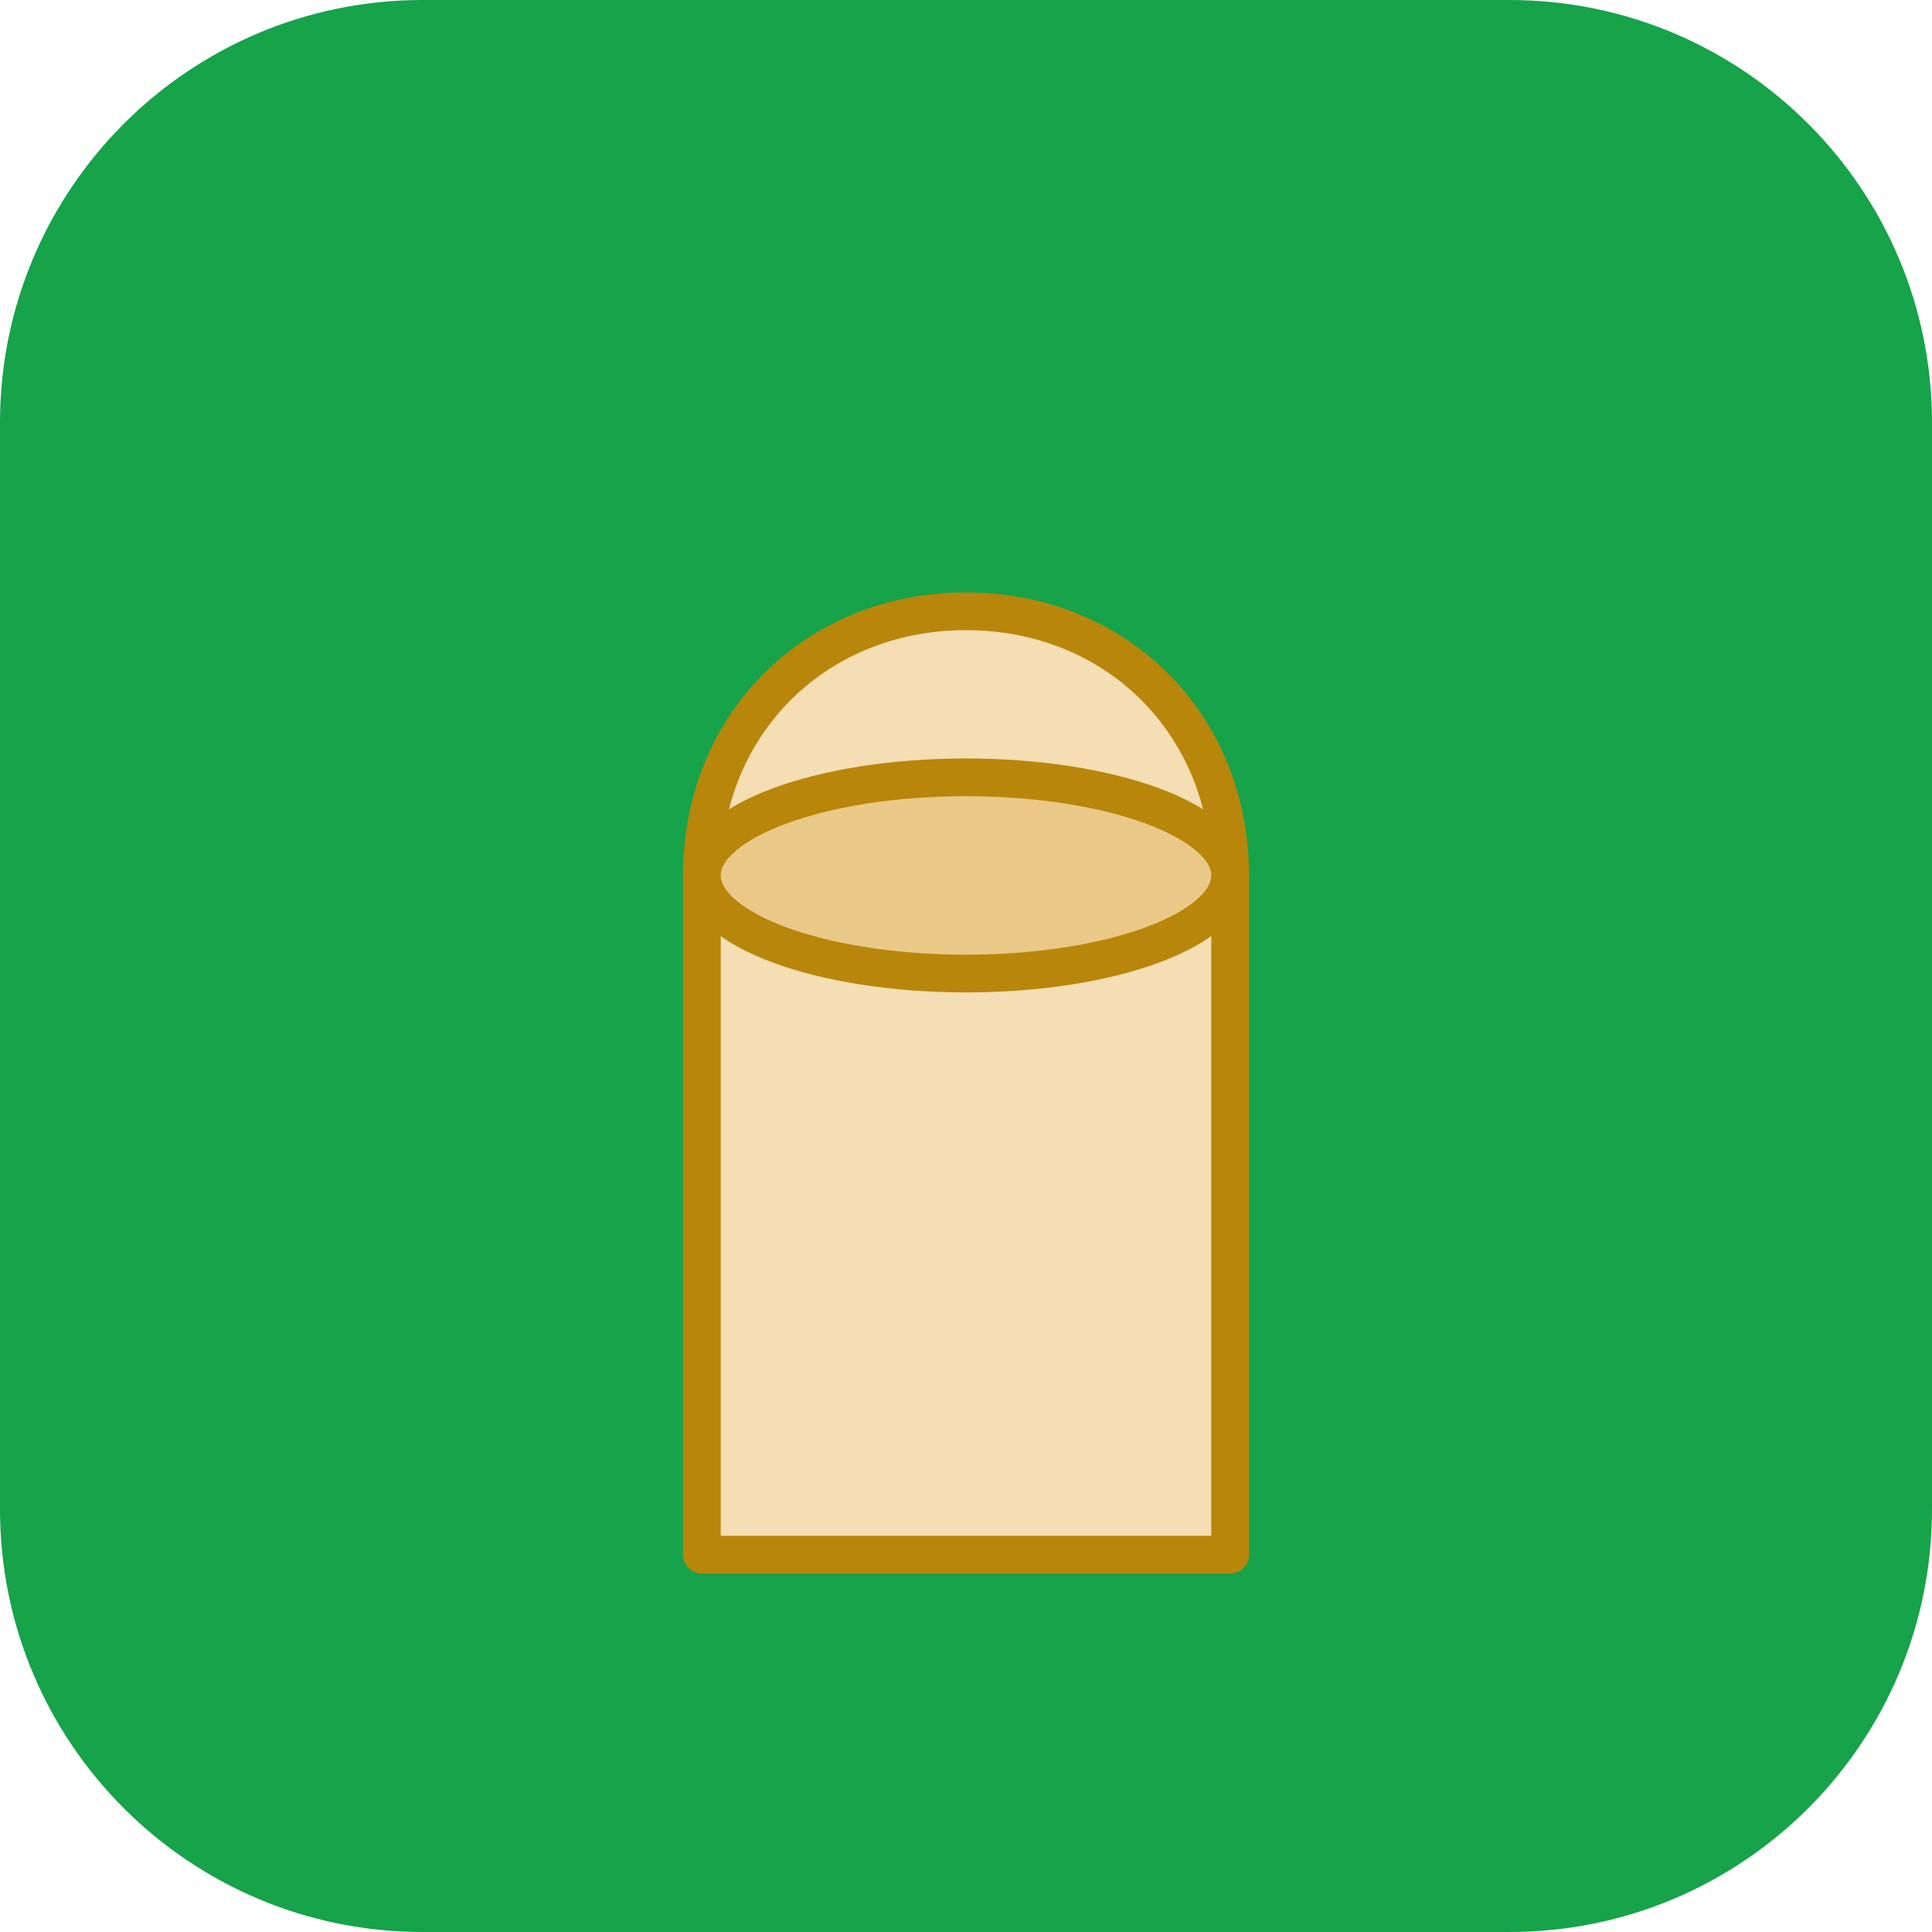
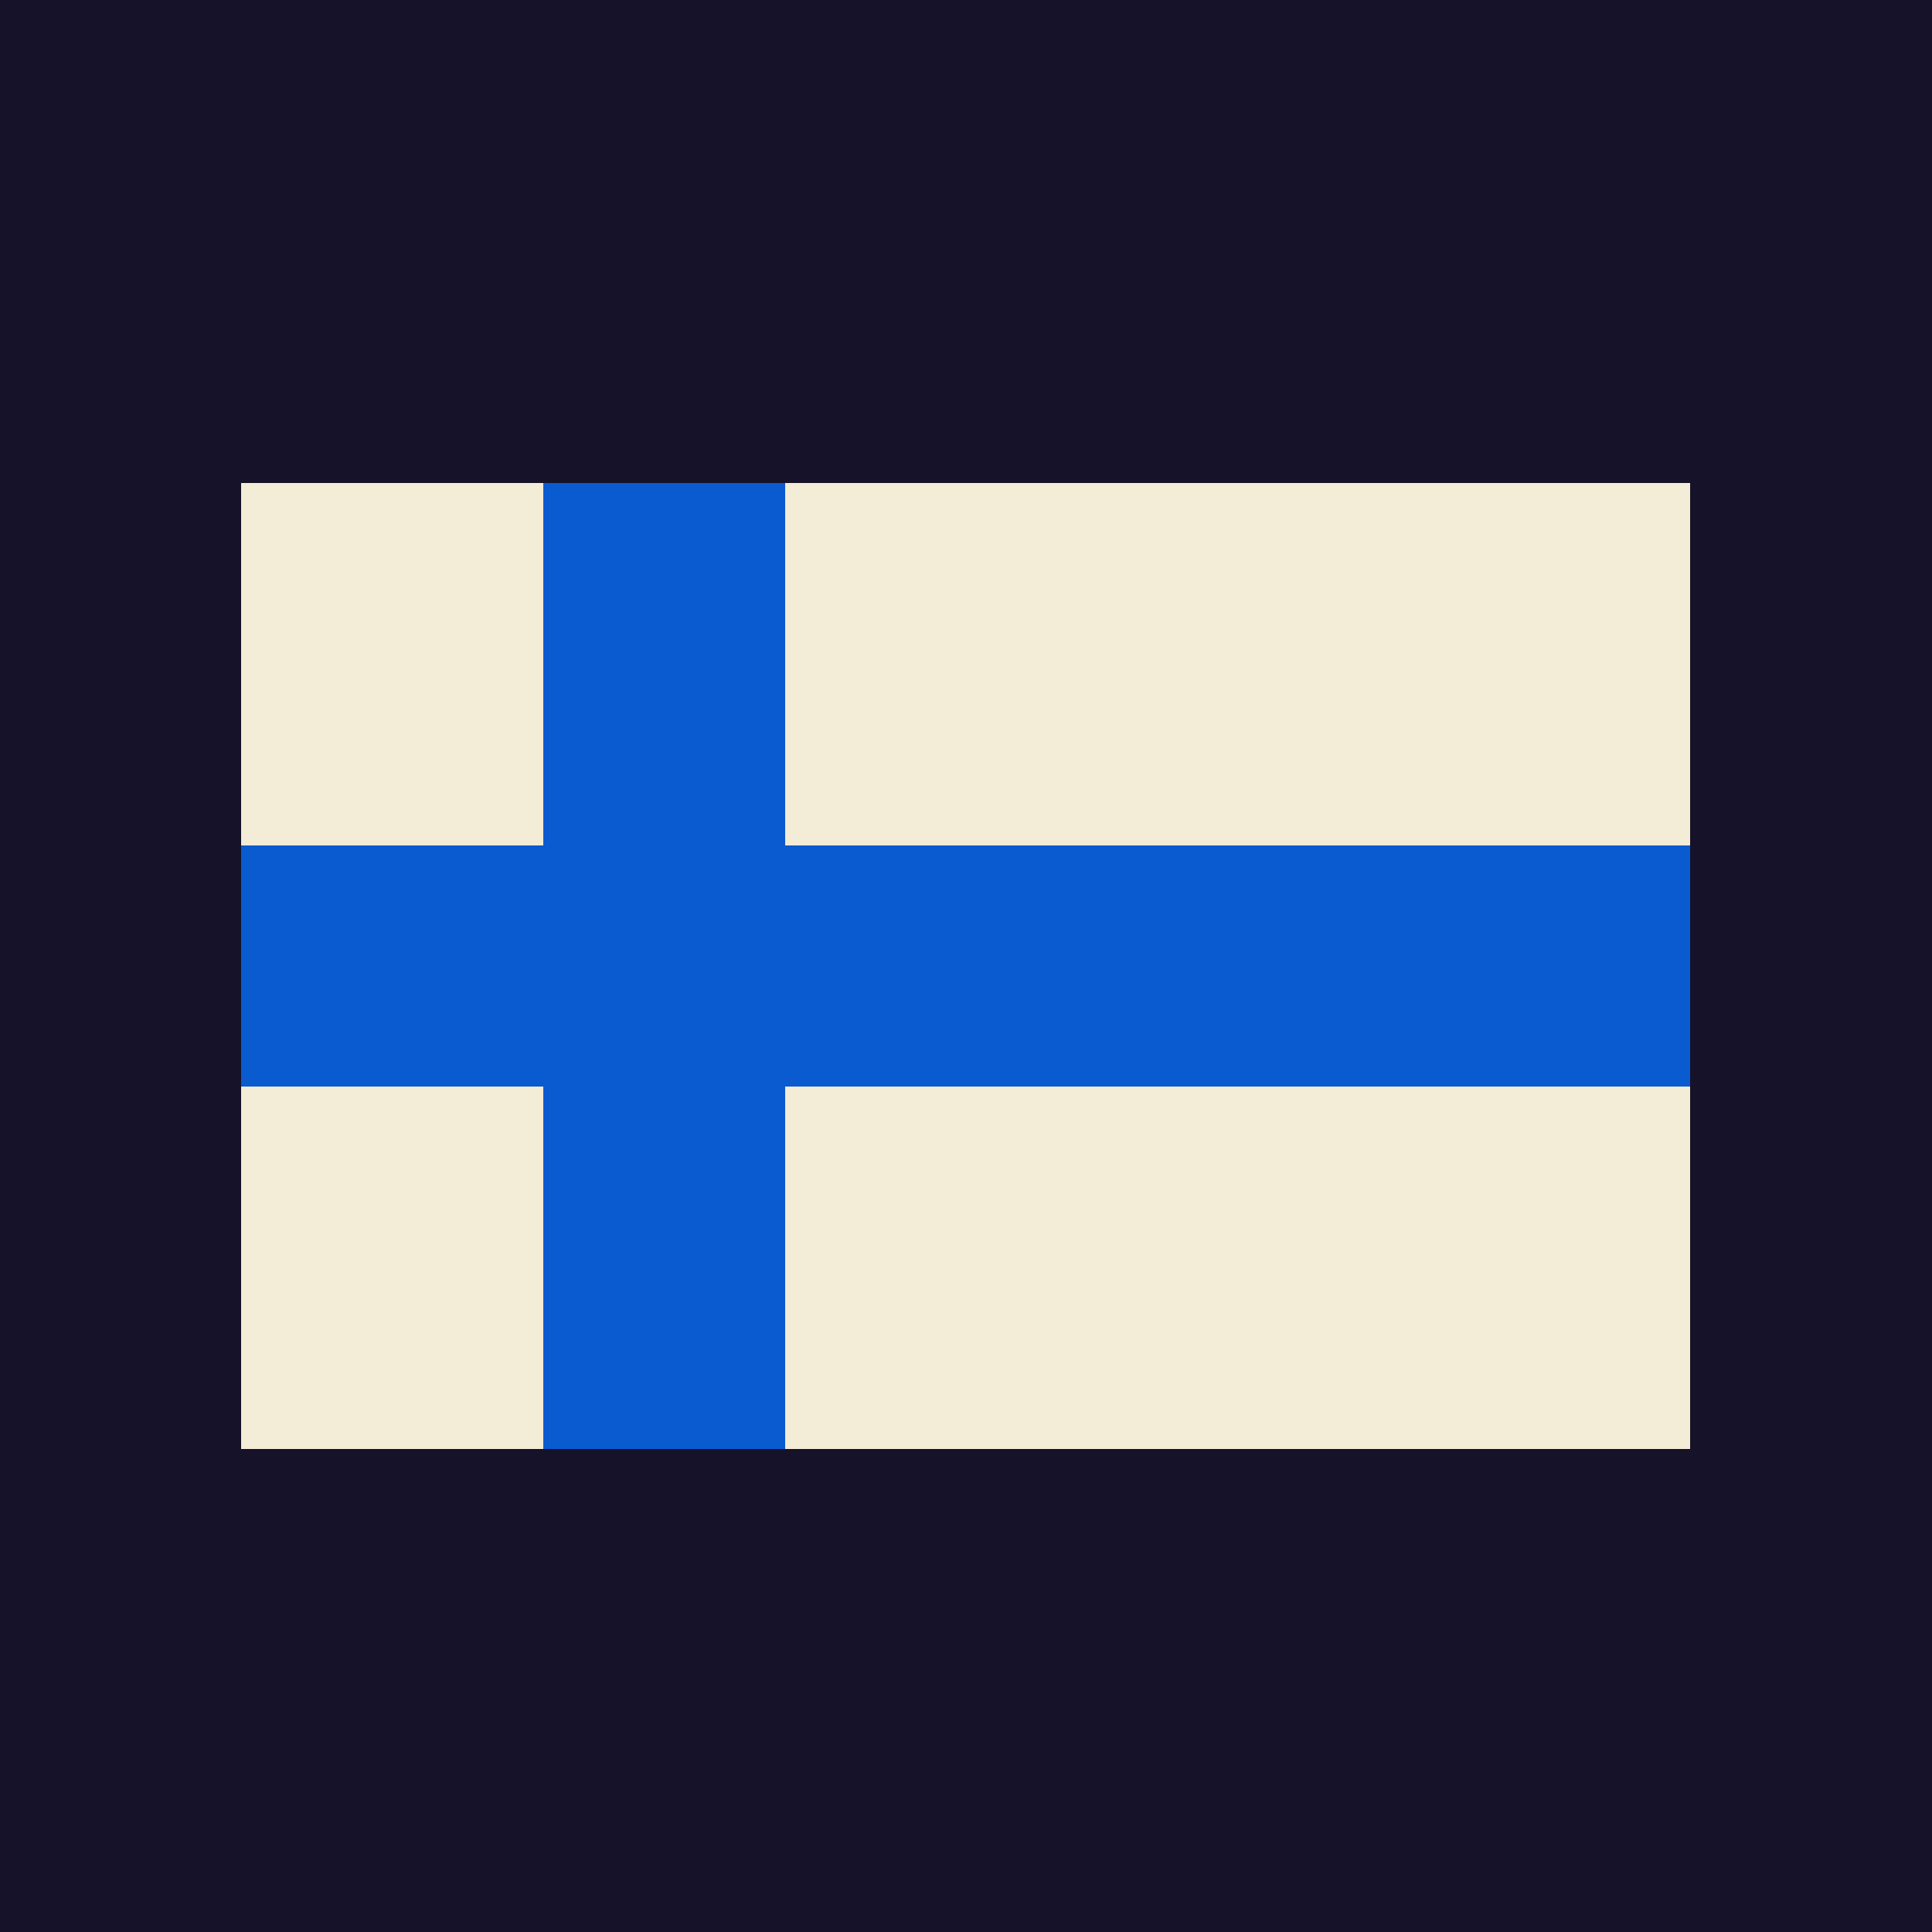
- <svg xmlns="http://www.w3.org/2000/svg" width="512" height="512" viewBox="0 0 512 512">
-   <rect width="512" height="512" rx="112" fill="#16a34a" />
-   <g transform="translate(256 262)">
-     <path d="M-70 150              L-70 -30              C-70 -70 -40 -100 0 -100              C40 -100 70 -70 70 -30              L70 150 Z" fill="#f5deb3" stroke="#b8860b" stroke-width="10" stroke-linejoin="round" />
-     <ellipse cx="0" cy="-30" rx="70" ry="26" fill="#eac887" stroke="#b8860b" stroke-width="10" />
-   </g>
+ <svg xmlns="http://www.w3.org/2000/svg" width="512" height="512" viewBox="0 0 32 32" shape-rendering="crispEdges">
+   <rect width="32" height="32" fill="#151229" />
+   <rect x="4" y="8" width="24" height="16" fill="#f3ecd6" />
+   <rect x="9" y="8" width="4" height="16" fill="#0a5bd0" />
+   <rect x="4" y="14" width="24" height="4" fill="#0a5bd0" />
</svg>
